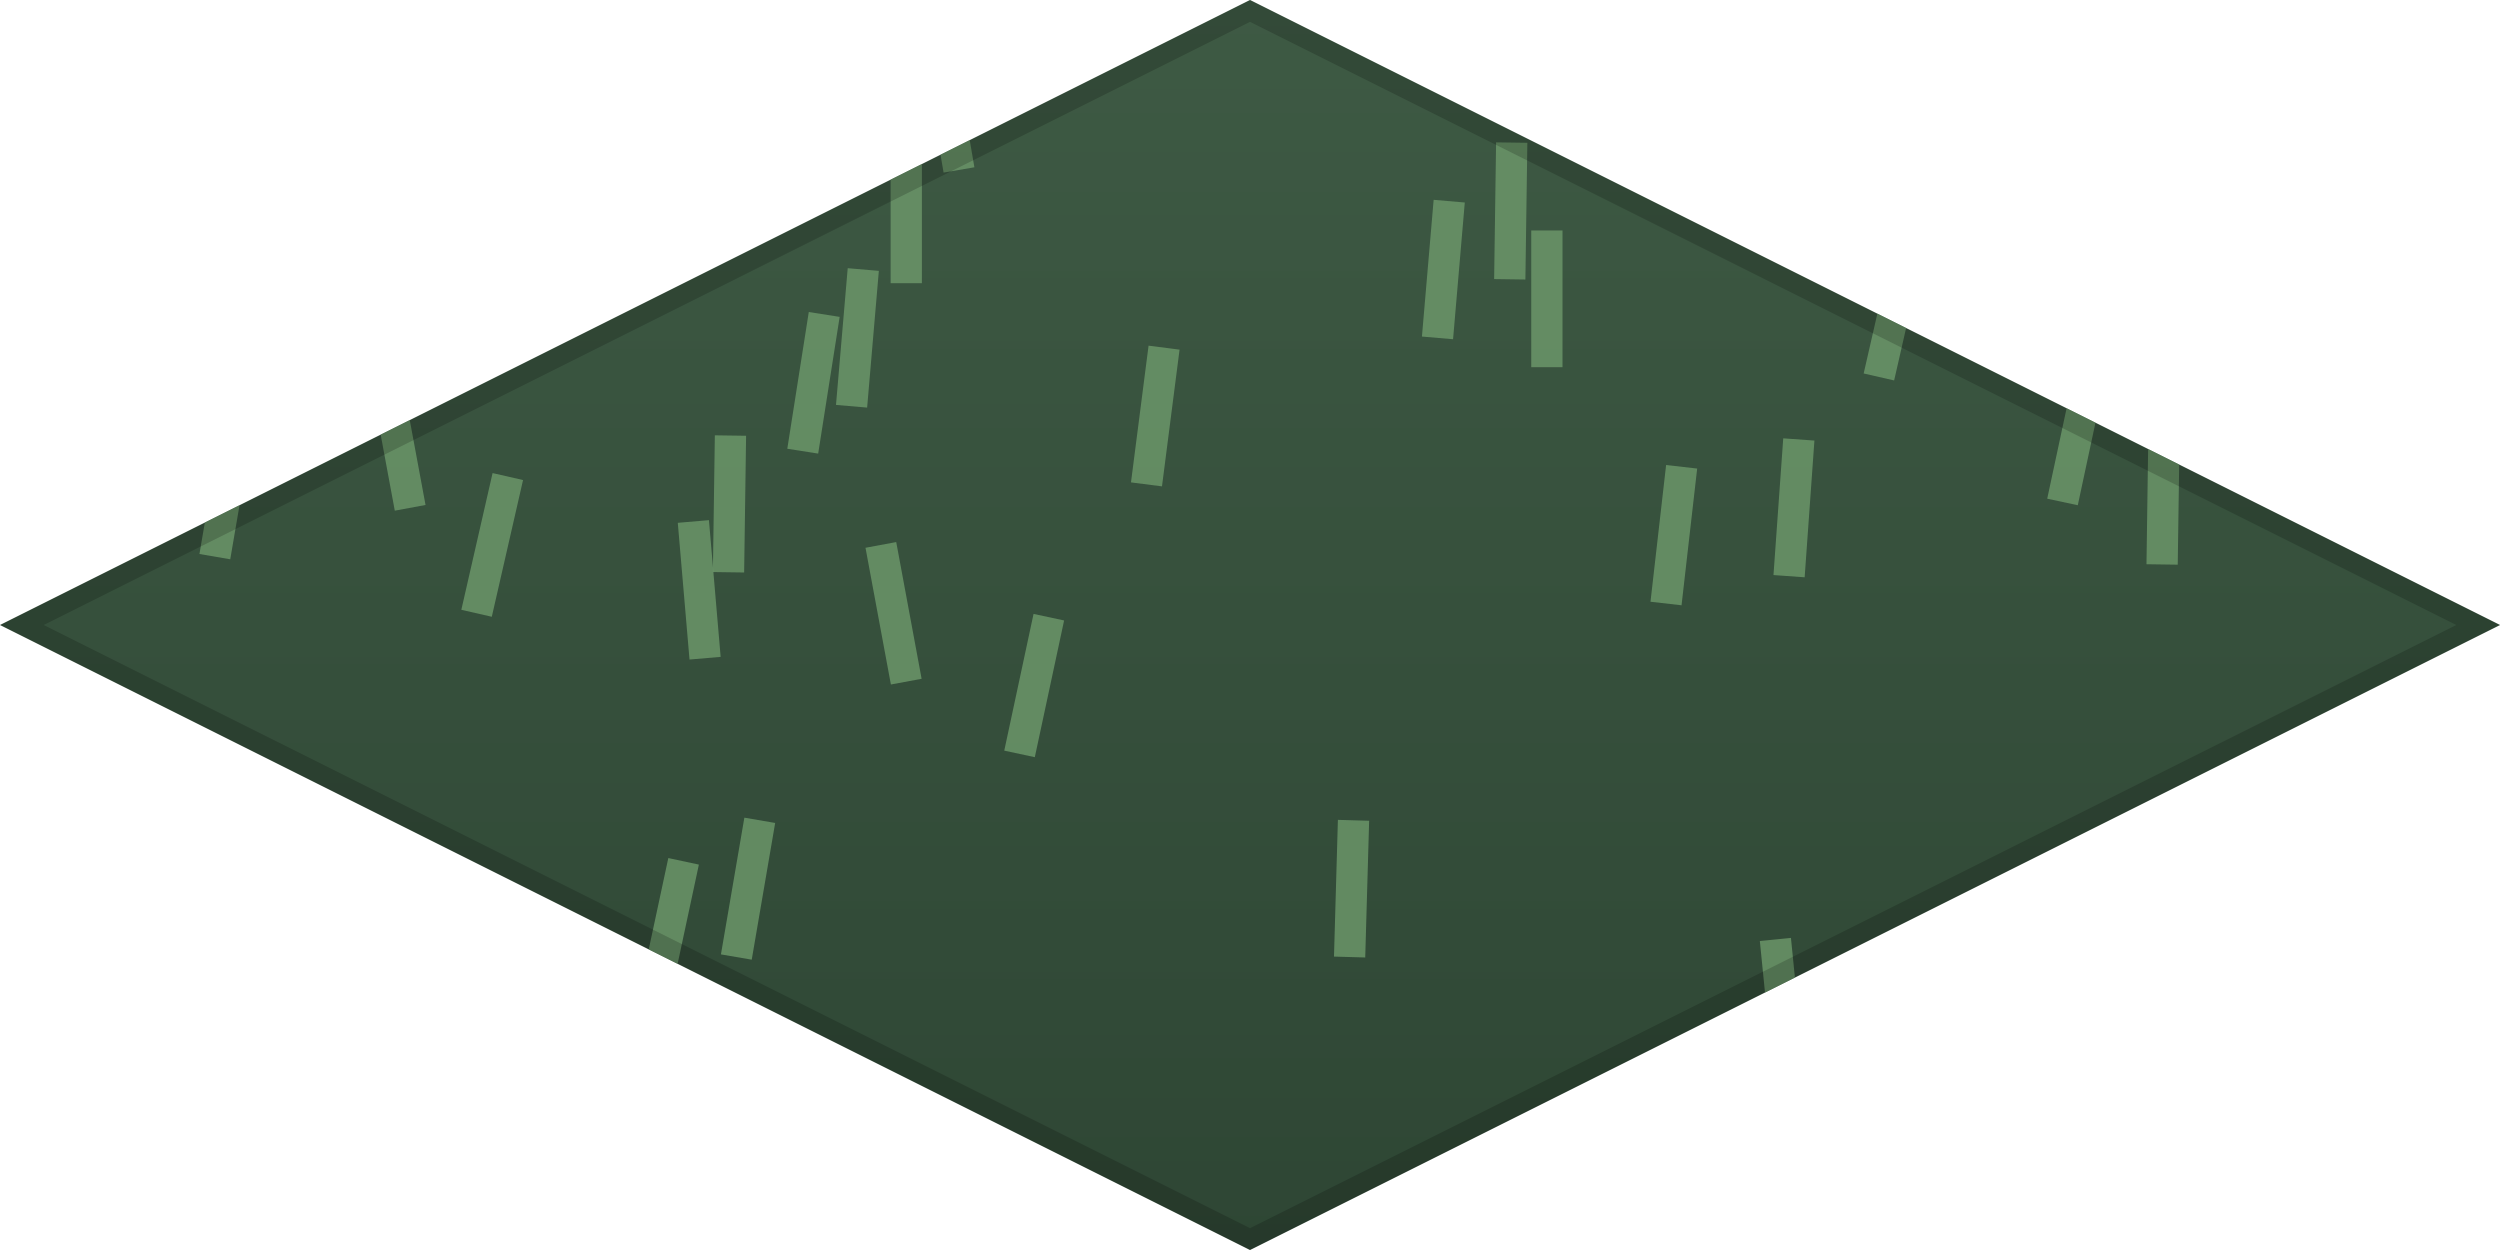
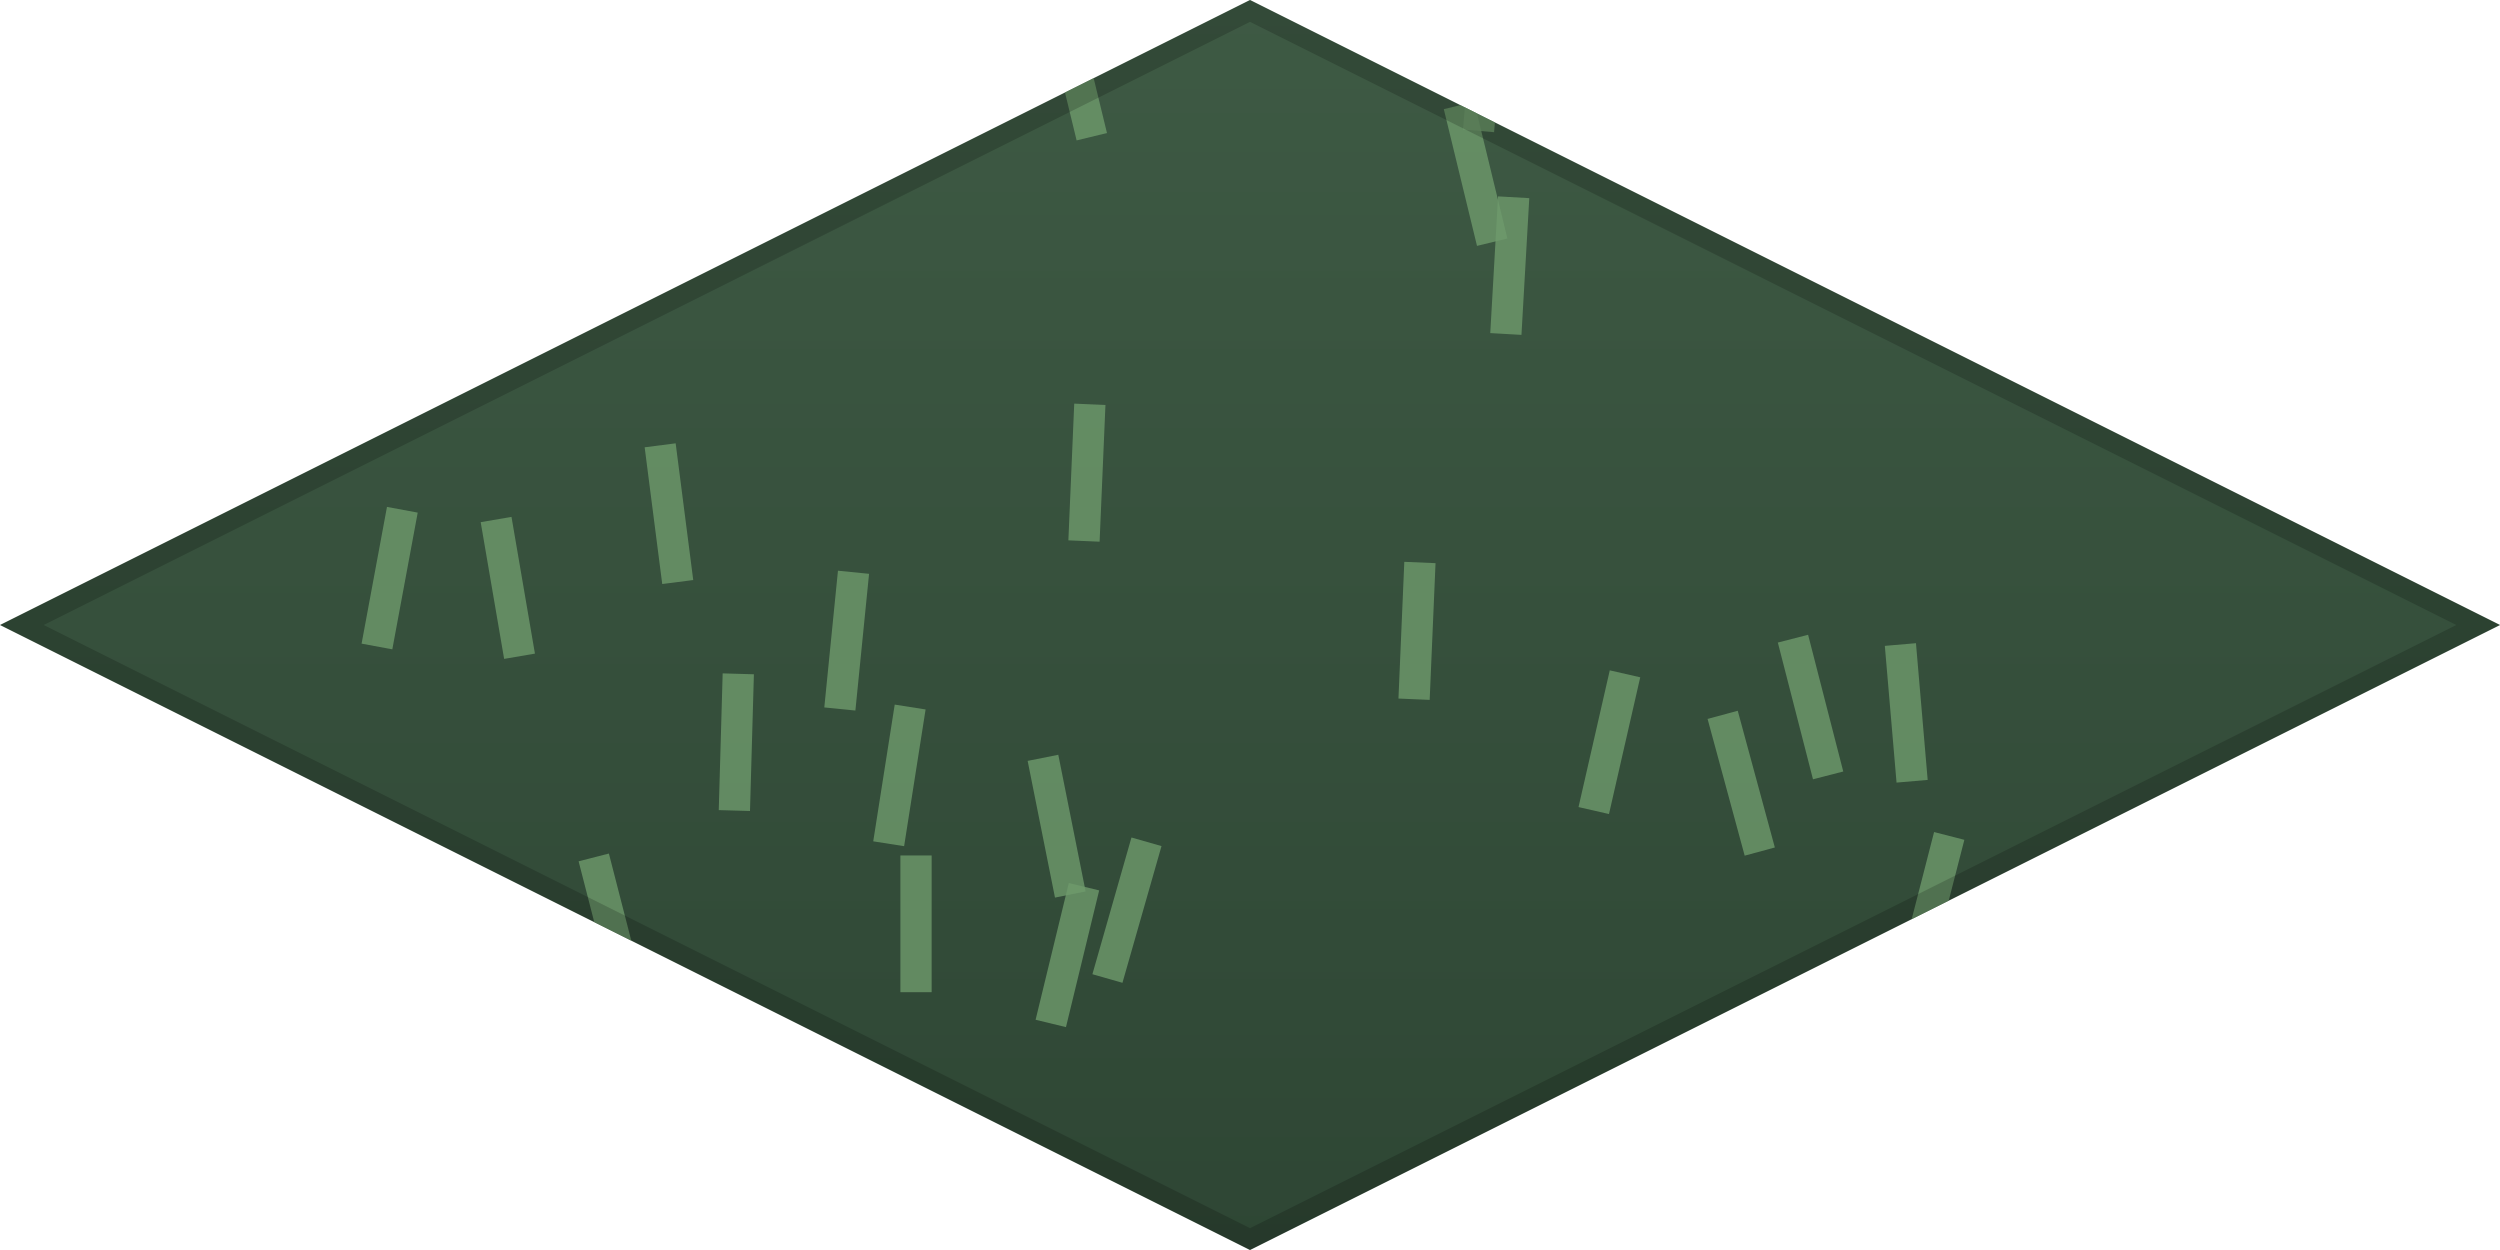
<svg xmlns="http://www.w3.org/2000/svg" width="128" height="64" viewBox="0 0 128 64">
  <defs>
    <linearGradient id="tg" x1="0" y1="0" x2="0" y2="1">
      <stop offset="0" stop-color="#3E5A44" stop-opacity="1" />
      <stop offset="1" stop-color="#2E4634" stop-opacity="1" />
    </linearGradient>
    <clipPath id="dia">
      <path d="M64,0 L128,32 L64,64 L0,32 Z" />
    </clipPath>
    <filter id="blur4" x="-50%" y="-50%" width="200%" height="200%">
      <feGaussianBlur stdDeviation="4" />
    </filter>
    <filter id="blur2" x="-50%" y="-50%" width="200%" height="200%">
      <feGaussianBlur stdDeviation="2" />
    </filter>
    <filter id="blur8" x="-80%" y="-80%" width="260%" height="260%">
      <feGaussianBlur stdDeviation="8" />
    </filter>
  </defs>
  <g clip-path="url(#dia)">
    <rect width="128" height="64" fill="url(#tg)" />
-     <path d="M104.3,55.1 l1.9,-7" stroke="#6E9A6C" stroke-width="1.6" opacity=".8" />
-     <path d="M110.7,28.9 l0.1,-7" stroke="#6E9A6C" stroke-width="1.6" opacity=".8" />
-     <path d="M37.3,29.3 l0.1,-7" stroke="#6E9A6C" stroke-width="1.6" opacity=".8" />
-     <path d="M91.6,29.5 l0.5,-7" stroke="#6E9A6C" stroke-width="1.6" opacity=".8" />
-     <path d="M36.1,33.7 l-0.6,-7" stroke="#6E9A6C" stroke-width="1.6" opacity=".8" />
-     <path d="M46.4,34.9 l-1.3,-7" stroke="#6E9A6C" stroke-width="1.6" opacity=".8" />
-     <path d="M58.7,24.8 l0.9,-7" stroke="#6E9A6C" stroke-width="1.6" opacity=".8" />
-     <path d="M21.0,26.0 l-1.3,-7" stroke="#6E9A6C" stroke-width="1.6" opacity=".8" />
-     <path d="M11.0,28.5 l1.2,-7" stroke="#6E9A6C" stroke-width="1.6" opacity=".8" />
-     <path d="M41.1,23.1 l1.1,-7" stroke="#6E9A6C" stroke-width="1.6" opacity=".8" />
-     <path d="M73.6,17.3 l0.6,-7" stroke="#6E9A6C" stroke-width="1.6" opacity=".8" />
-     <path d="M79.2,18.8 l-0.0,-7" stroke="#6E9A6C" stroke-width="1.6" opacity=".8" />
-     <path d="M33.5,51.1 l1.5,-7" stroke="#6E9A6C" stroke-width="1.6" opacity=".8" />
-     <path d="M77.3,14.3 l0.1,-7" stroke="#6E9A6C" stroke-width="1.6" opacity=".8" />
-     <path d="M24.4,31.4 l1.6,-7" stroke="#6E9A6C" stroke-width="1.6" opacity=".8" />
-     <path d="M52.2,38.6 l1.5,-7" stroke="#6E9A6C" stroke-width="1.6" opacity=".8" />
-     <path d="M46.4,14.5 l0.0,-7" stroke="#6E9A6C" stroke-width="1.6" opacity=".8" />
-     <path d="M105.6,25.7 l1.5,-7" stroke="#6E9A6C" stroke-width="1.6" opacity=".8" />
-     <path d="M20.9,7.8 l-1.4,-7" stroke="#6E9A6C" stroke-width="1.6" opacity=".8" />
-     <path d="M49.1,8.7 l-1.2,-7" stroke="#6E9A6C" stroke-width="1.6" opacity=".8" />
-     <path d="M37.7,49.0 l1.2,-7" stroke="#6E9A6C" stroke-width="1.6" opacity=".8" />
-     <path d="M85.3,30.9 l0.8,-7" stroke="#6E9A6C" stroke-width="1.6" opacity=".8" />
-     <path d="M96.2,19.3 l1.6,-7" stroke="#6E9A6C" stroke-width="1.6" opacity=".8" />
-     <path d="M43.6,20.8 l0.6,-7" stroke="#6E9A6C" stroke-width="1.6" opacity=".8" />
-     <path d="M91.6,55.1 l-0.7,-7" stroke="#6E9A6C" stroke-width="1.6" opacity=".8" />
-     <path d="M69.1,49.0 l0.2,-7" stroke="#6E9A6C" stroke-width="1.6" opacity=".8" />
+     <path d="M118.1,24.1 l-0.4,-7" stroke="#6E9A6C" stroke-width="1.6" opacity=".8" />
+     <path d="M75.7,6.7 l0.6,-7" stroke="#6E9A6C" stroke-width="1.6" opacity=".8" />
+     <path d="M93.6,39.7 l-1.8,-7" stroke="#6E9A6C" stroke-width="1.6" opacity=".8" />
+     <path d="M77.1,17.1 l0.4,-7" stroke="#6E9A6C" stroke-width="1.6" opacity=".8" />
+     <path d="M45.5,43.2 l1.1,-7" stroke="#6E9A6C" stroke-width="1.6" opacity=".8" />
+     <path d="M55.5,27.7 l0.3,-7" stroke="#6E9A6C" stroke-width="1.6" opacity=".8" />
+     <path d="M19.3,33.1 l1.3,-7" stroke="#6E9A6C" stroke-width="1.6" opacity=".8" />
+     <path d="M37.6,41.5 l0.2,-7" stroke="#6E9A6C" stroke-width="1.6" opacity=".8" />
+     <path d="M97.9,40.0 l-0.6,-7" stroke="#6E9A6C" stroke-width="1.6" opacity=".8" />
+     <path d="M81.6,41.5 l1.6,-7" stroke="#6E9A6C" stroke-width="1.6" opacity=".8" />
+     <path d="M43.0,36.3 l0.7,-7" stroke="#6E9A6C" stroke-width="1.6" opacity=".8" />
+     <path d="M76.4,12.4 l-1.7,-7" stroke="#6E9A6C" stroke-width="1.6" opacity=".8" />
+     <path d="M105.2,15.3 l-0.6,-7" stroke="#6E9A6C" stroke-width="1.6" opacity=".8" />
+     <path d="M53.8,52.4 l1.7,-7" stroke="#6E9A6C" stroke-width="1.6" opacity=".8" />
+     <path d="M98.0,49.8 l1.8,-7" stroke="#6E9A6C" stroke-width="1.6" opacity=".8" />
+     <path d="M54.8,45.8 l-1.4,-7" stroke="#6E9A6C" stroke-width="1.6" opacity=".8" />
+     <path d="M9.9,22.6 l0.7,-7" stroke="#6E9A6C" stroke-width="1.6" opacity=".8" />
+     <path d="M90.1,43.6 l-1.9,-7" stroke="#6E9A6C" stroke-width="1.6" opacity=".8" />
+     <path d="M55.9,7.0 l-1.7,-7" stroke="#6E9A6C" stroke-width="1.6" opacity=".8" />
+     <path d="M72.4,35.8 l0.3,-7" stroke="#6E9A6C" stroke-width="1.6" opacity=".8" />
+     <path d="M26.6,33.6 l-1.2,-7" stroke="#6E9A6C" stroke-width="1.6" opacity=".8" />
+     <path d="M32.2,50.9 l-1.8,-7" stroke="#6E9A6C" stroke-width="1.6" opacity=".8" />
+     <path d="M46.9,50.8 l0.0,-7" stroke="#6E9A6C" stroke-width="1.6" opacity=".8" />
+     <path d="M34.7,29.8 l-0.9,-7" stroke="#6E9A6C" stroke-width="1.6" opacity=".8" />
+     <path d="M56.7,50.1 l2.0,-7" stroke="#6E9A6C" stroke-width="1.6" opacity=".8" />
+     <path d="M113.7,12.0 l-0.3,-7" stroke="#6E9A6C" stroke-width="1.6" opacity=".8" />
    <path d="M64,0 L128,32 L64,64 L0,32 Z" fill="none" stroke="#000" stroke-width="2" opacity=".18" />
  </g>
</svg>
